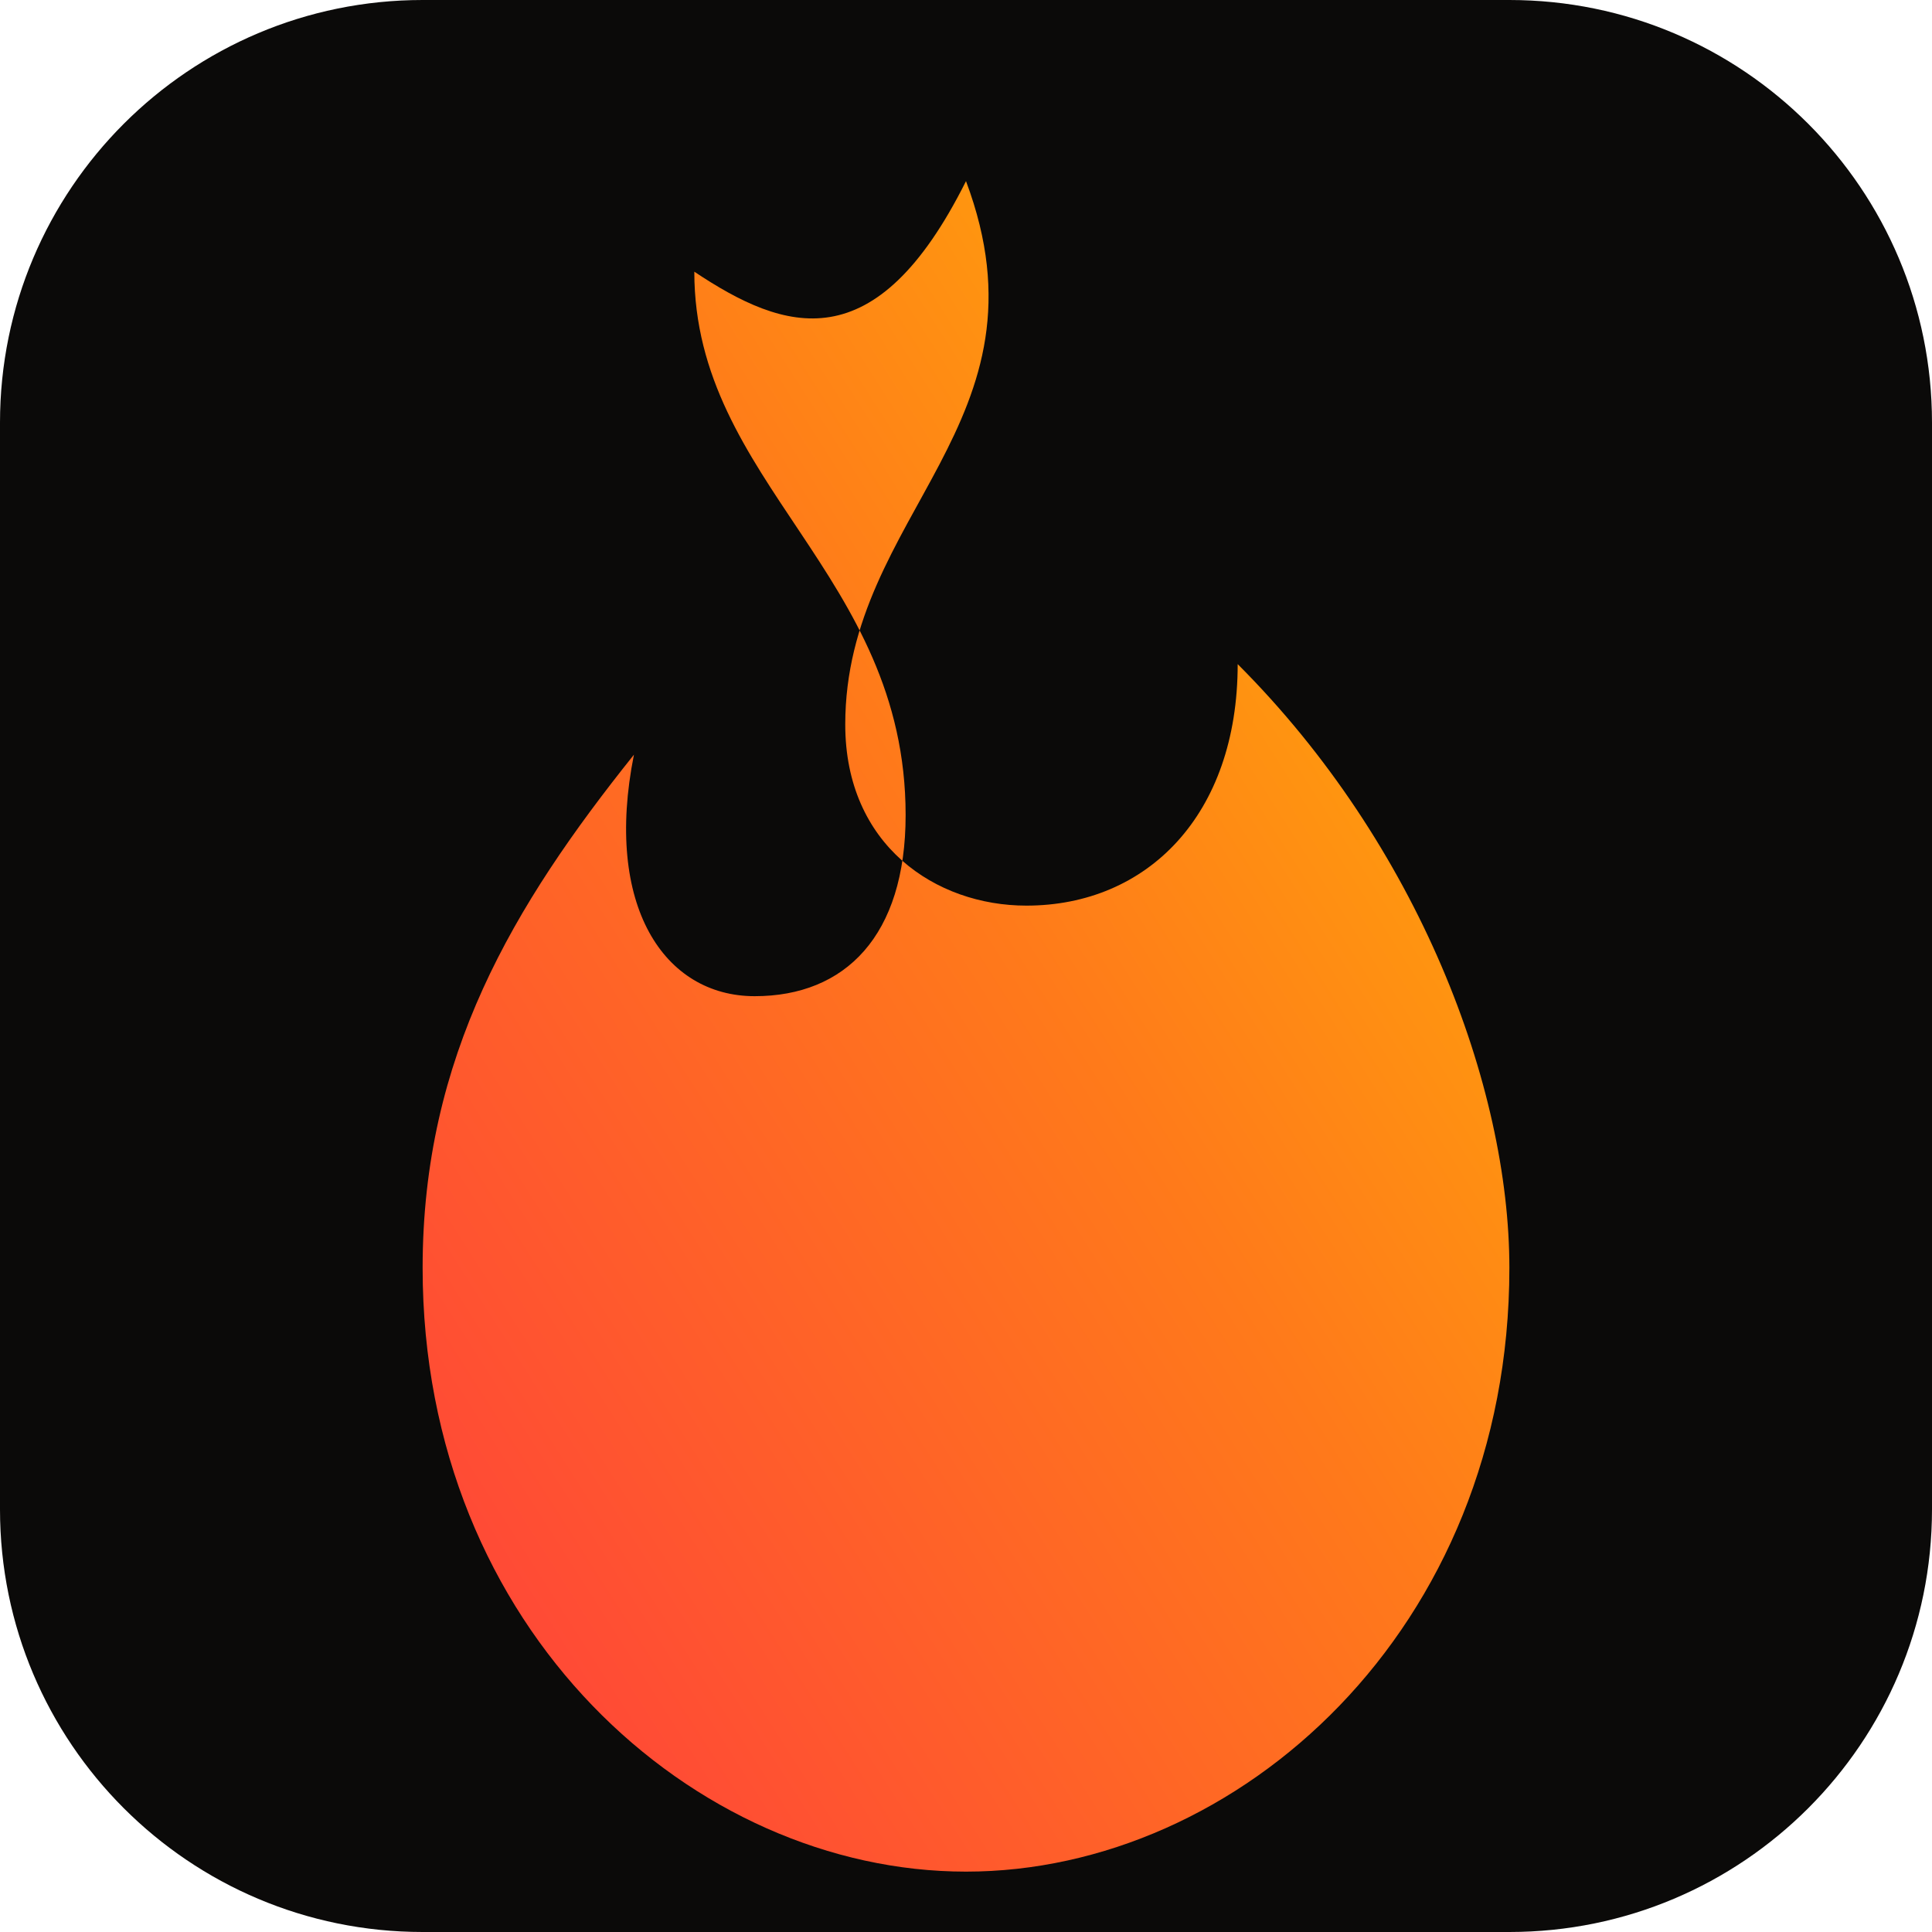
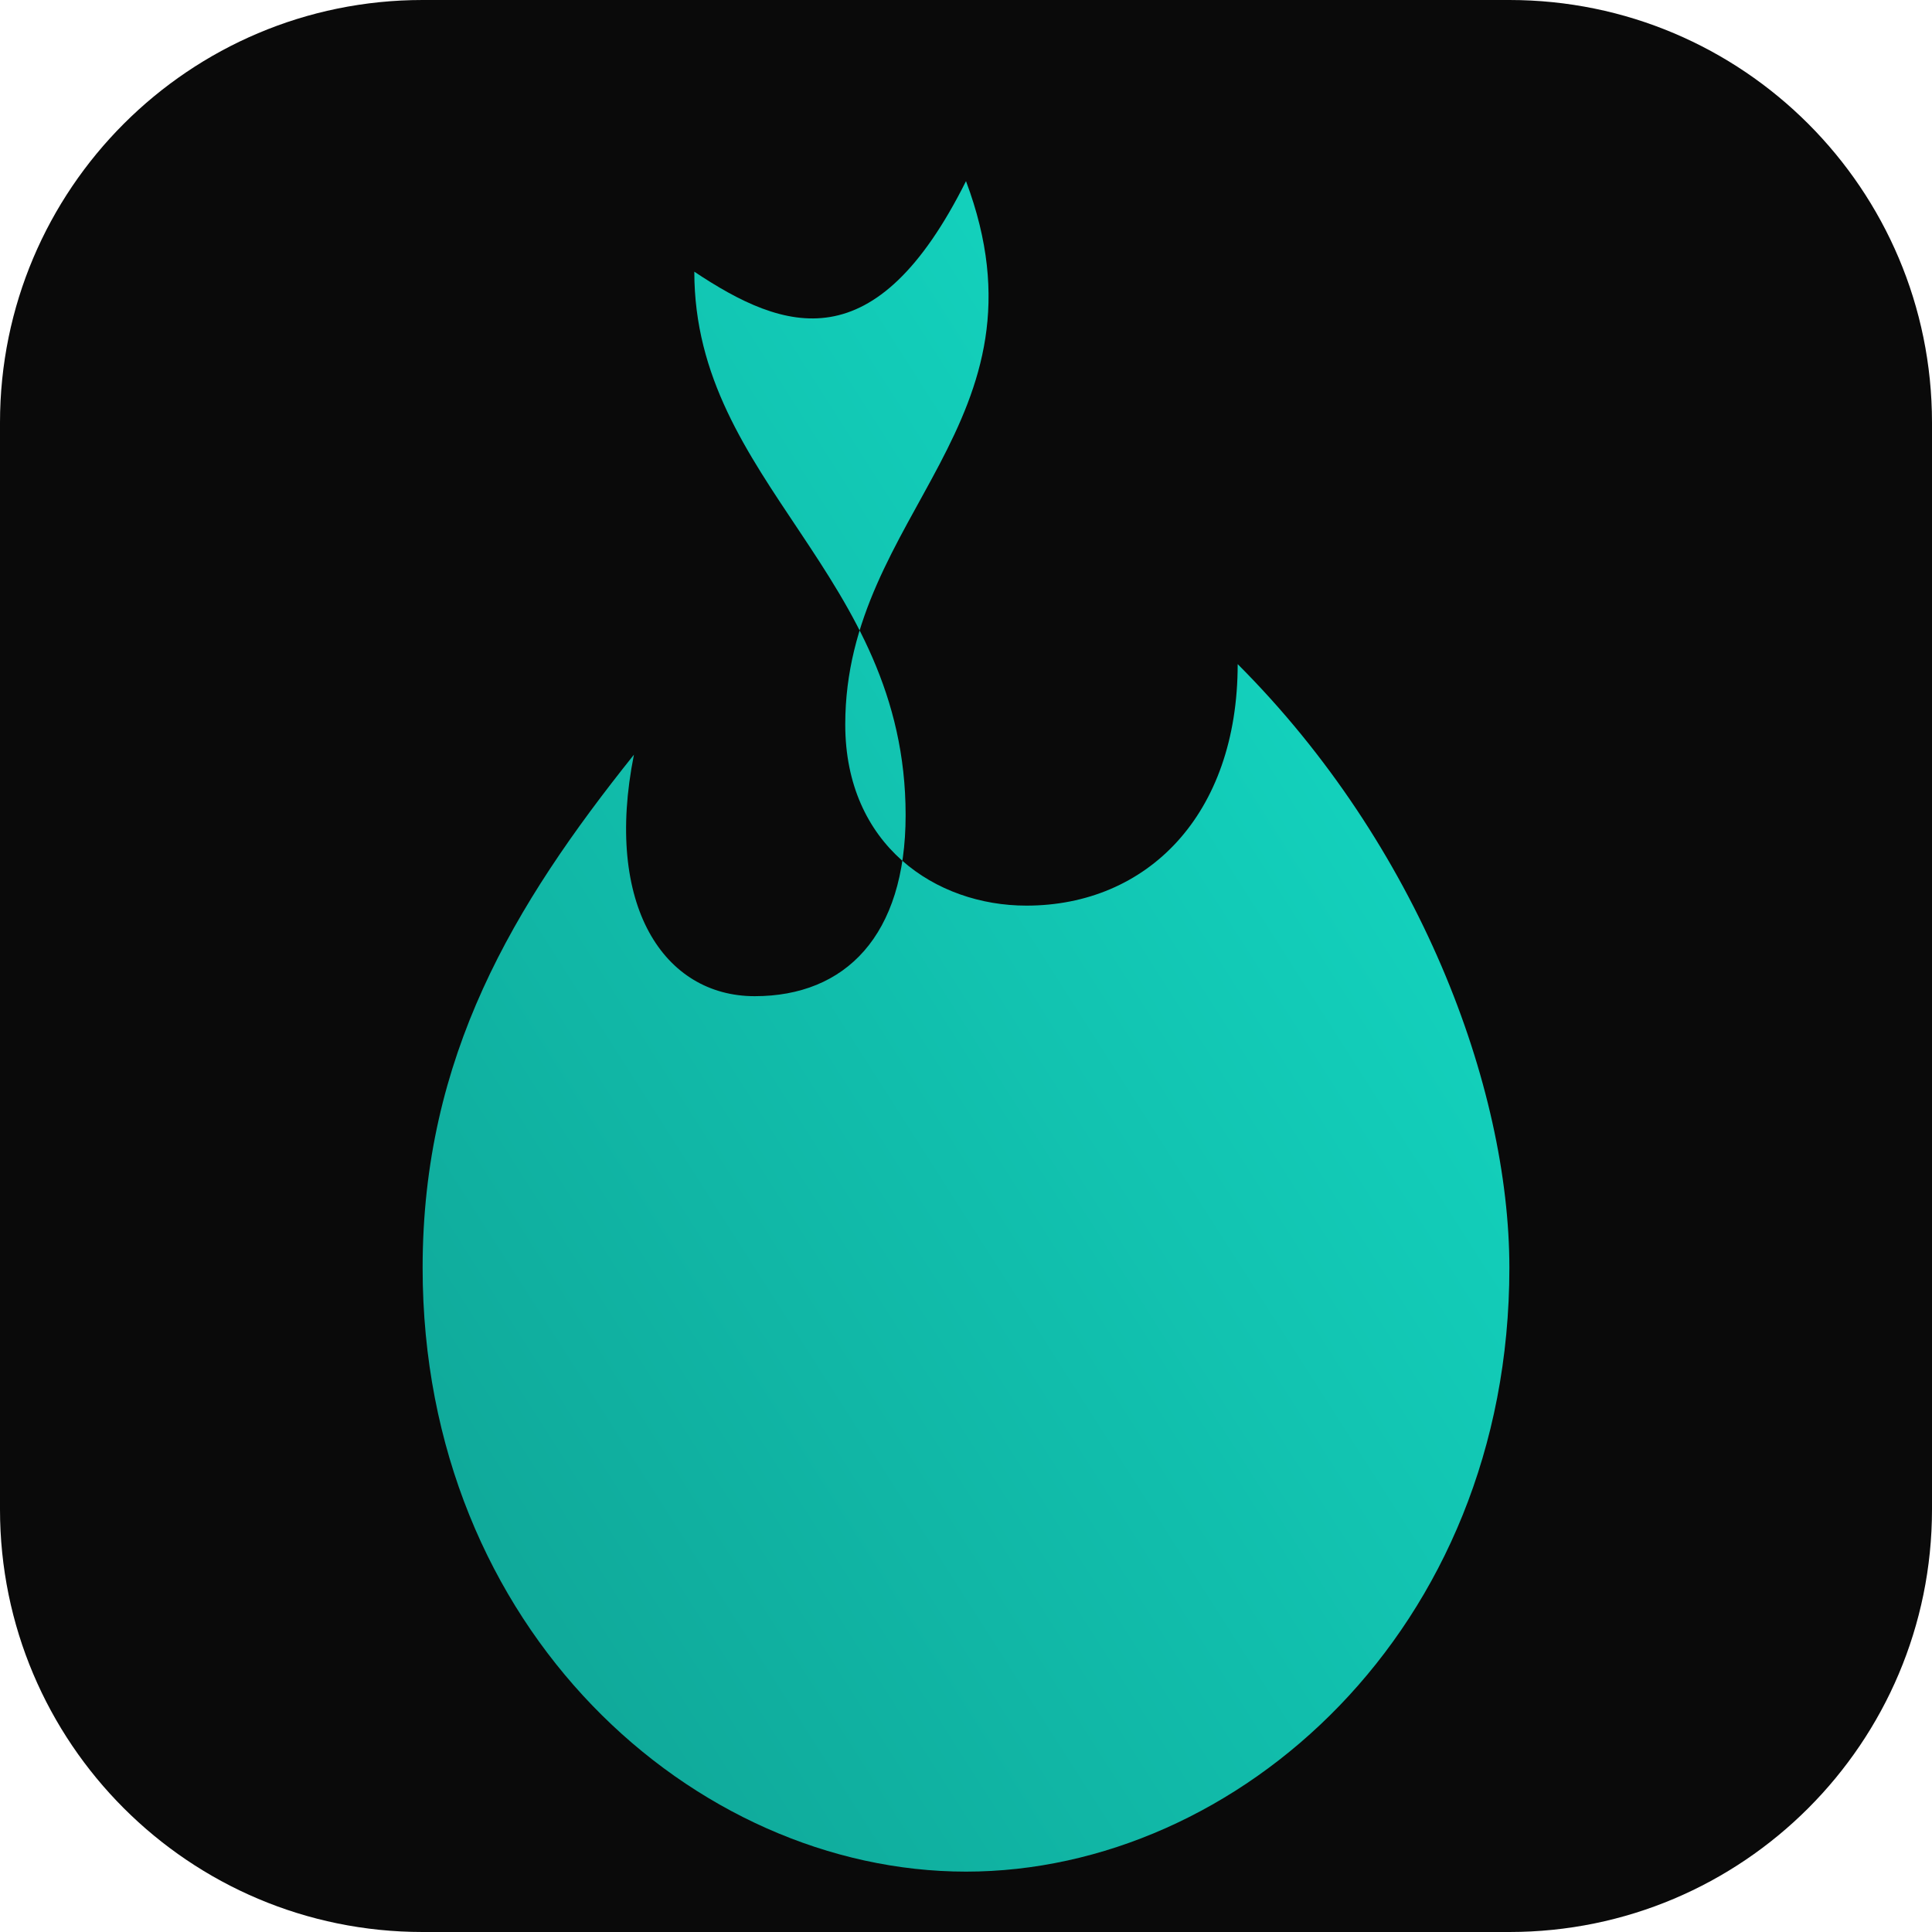
<svg xmlns="http://www.w3.org/2000/svg" viewBox="0 0 64 64" width="64" height="64">
  <defs>
    <linearGradient id="flame" x1="0%" y1="100%" x2="100%" y2="0%">
-       <stop offset="0%" stop-color="#ff3d3d" />
-       <stop offset="55%" stop-color="#ff7a1a" />
-       <stop offset="100%" stop-color="#ffb703" />
+       <stop offset="0%" stop-color="#0FA294" />
+       <stop offset="100%" stop-color="#14E0C9" />
    </linearGradient>
  </defs>
-   <rect width="64" height="64" rx="14" fill="#0b0a09" />
+   <rect width="64" height="64" rx="14" fill="#0A0A0A" />
  <path fill="url(#flame)" d="M32 6c3 8-4 11-4 18 0 4 3 6 6 6 4 0 7-3 7-8 6 6 9 14 9 20 0 12-9 20-18 20S14 54 14 42c0-7 3-12 7-17-1 5 1 8 4 8 3 0 5-2 5-6 0-8-7-11-7-18 3 2 6 3 9-3z" />
</svg>
